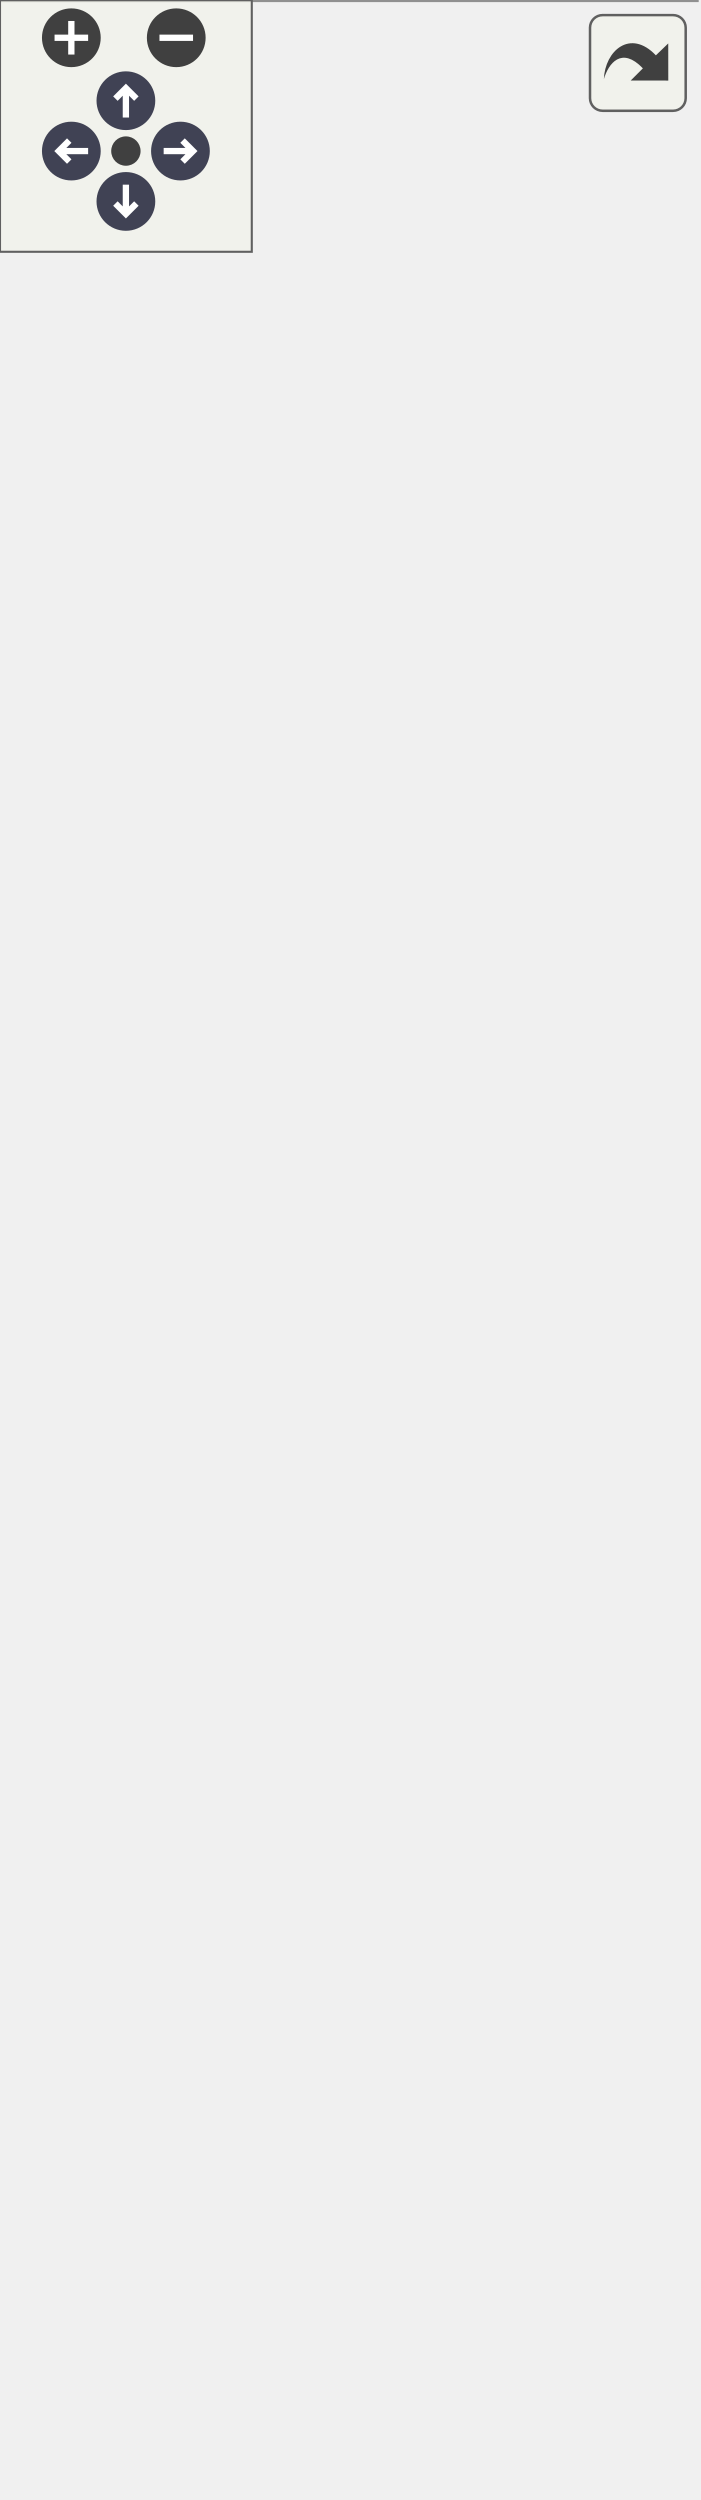
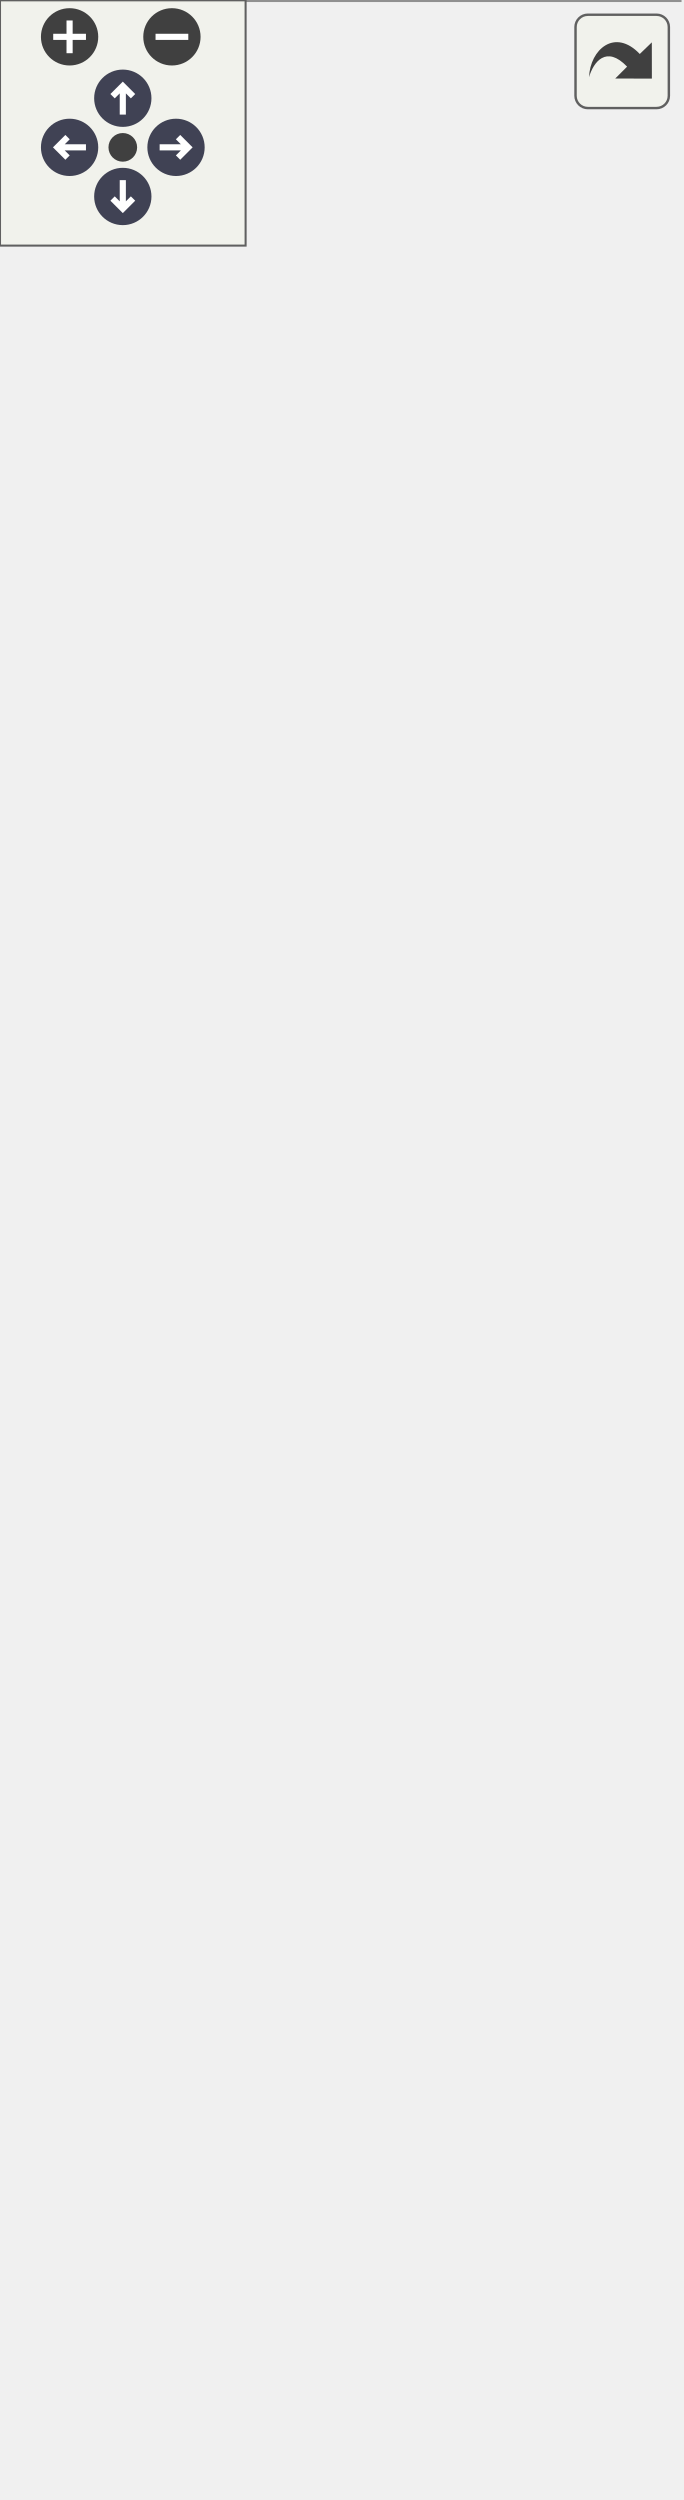
<svg xmlns="http://www.w3.org/2000/svg" xmlns:xlink="http://www.w3.org/1999/xlink" id="main" version="1.1" xml:space="preserve">
  <style type="text/css">
.node, .edge {opacity: 0.7;}
.node.selected, .edge.selected {opacity: 1;}
.edge:hover path { stroke: red; }
.edge:hover polygon { stroke: red; fill: red; }
</style>
  <defs>
    <circle id="rim" cx="0" cy="0" r="7" />
    <circle id="rim2" cx="0" cy="0" r="3.5" />
    <g id="zoomPlus">
      <use xlink:href="#rim" fill="#404040">
        <set attributeName="fill" to="#808080" begin="zoomplus.mouseover" end="zoomplus.mouseout" />
      </use>
      <path d="M-4,0h8M0,-4v8" fill="none" stroke="white" stroke-width="1.5" pointer-events="none" />
    </g>
    <g id="zoomMin">
      <use xlink:href="#rim" fill="#404040">
        <set attributeName="fill" to="#808080" begin="zoomminus.mouseover" end="zoomminus.mouseout" />
      </use>
      <path d="M-4,0h8" fill="none" stroke="white" stroke-width="1.5" pointer-events="none" />
    </g>
    <g id="arrowUp" transform="translate(30 24)">
      <use xlink:href="#rim" />
      <path pointer-events="none" fill="none" stroke="white" stroke-width="1.5" d="M0,-3.0v7 M-2.5,-0.5L0,-3.0L2.5,-0.5" />
    </g>
    <g id="arrowRight" transform="rotate(90) translate(36 -43)">
      <use xlink:href="#rim" />
      <path pointer-events="none" fill="none" stroke="white" stroke-width="1.5" d="M0,-3.0v7 M-2.5,-0.5L0,-3.0L2.5,-0.5" />
    </g>
    <g id="arrowDown" transform="rotate(180) translate(-30 -48)">
      <use xlink:href="#rim" />
      <path pointer-events="none" fill="none" stroke="white" stroke-width="1.5" d="M0,-3.0v7 M-2.5,-0.5L0,-3.0L2.5,-0.5" />
    </g>
    <g id="arrowLeft" transform="rotate(270) translate(-36 17)">
      <use xlink:href="#rim" />
      <path pointer-events="none" fill="none" stroke="white" stroke-width="1.5" d="M0,-3.0v7 M-2.5,-0.5L0,-3.0L2.5,-0.5" />
    </g>
    <g id="resetDef">
      <use xlink:href="#rim2" fill="#404040">
        <set attributeName="fill" to="#808080" begin="reset.mouseover" end="reset.mouseout" />
      </use>
    </g>
  </defs>
  <svg id="graph" class="graph">
    <g id="viewport">
      <g id="Node000001" class="node">
        <g id="a_Node000001">
          <a xlink:title="이동 준비, 로딩 UI, 스트리밍 진행 폴링을 관리하는 서브시스템입니다.">
-             <polygon fill="#999999" stroke="transparent" points="166,-450 0,-450 0,0 166,0 166,-450" />
-             <text text-anchor="start" x="46.5" y="-438" font-family="Malgun Gothic" font-size="10.00">UYiSanLoading</text>
-             <text text-anchor="start" x="6.5" y="-423" font-family="Malgun Gothic" font-size="10.00">-</text>
-             <text text-anchor="start" x="17" y="-423" font-family="Malgun Gothic" font-size="10.00">bRequestTexture</text>
-             <text text-anchor="start" x="6.5" y="-408" font-family="Malgun Gothic" font-size="10.00">-</text>
-             <text text-anchor="start" x="17" y="-408" font-family="Malgun Gothic" font-size="10.00">bTextureStreamingComplete</text>
-             <text text-anchor="start" x="6.5" y="-393" font-family="Malgun Gothic" font-size="10.00">-</text>
-             <text text-anchor="start" x="17" y="-393" font-family="Malgun Gothic" font-size="10.00">CompleteState</text>
-             <text text-anchor="start" x="6.5" y="-378" font-family="Malgun Gothic" font-size="10.00">-</text>
-             <text text-anchor="start" x="17" y="-378" font-family="Malgun Gothic" font-size="10.00">CurState</text>
-             <text text-anchor="start" x="6.5" y="-363" font-family="Malgun Gothic" font-size="10.00">-</text>
-             <text text-anchor="start" x="17" y="-363" font-family="Malgun Gothic" font-size="10.00">LastPercent</text>
-             <text text-anchor="start" x="6.5" y="-348" font-family="Malgun Gothic" font-size="10.00">-</text>
-             <text text-anchor="start" x="17" y="-348" font-family="Malgun Gothic" font-size="10.00">LastTextureProgress</text>
-             <text text-anchor="start" x="6.5" y="-333" font-family="Malgun Gothic" font-size="10.00">-</text>
-             <text text-anchor="start" x="17" y="-333" font-family="Malgun Gothic" font-size="10.00">LastTextureProgressTime</text>
-             <text text-anchor="start" x="6.5" y="-318" font-family="Malgun Gothic" font-size="10.00">-</text>
-             <text text-anchor="start" x="17" y="-318" font-family="Malgun Gothic" font-size="10.00">NonLoadingTravelStartTime</text>
-             <text text-anchor="start" x="6.5" y="-303" font-family="Malgun Gothic" font-size="10.00">-</text>
-             <text text-anchor="start" x="17" y="-303" font-family="Malgun Gothic" font-size="10.00">Progress_LI</text>
-             <text text-anchor="start" x="6.5" y="-288" font-family="Malgun Gothic" font-size="10.00">-</text>
-             <text text-anchor="start" x="17" y="-288" font-family="Malgun Gothic" font-size="10.00">Progress_Texture</text>
-             <text text-anchor="start" x="6.5" y="-273" font-family="Malgun Gothic" font-size="10.00">-</text>
-             <text text-anchor="start" x="17" y="-273" font-family="Malgun Gothic" font-size="10.00">TextureProgress_LogInterval</text>
-             <text text-anchor="start" x="6.5" y="-258" font-family="Malgun Gothic" font-size="10.00">-</text>
-             <text text-anchor="start" x="17" y="-258" font-family="Malgun Gothic" font-size="10.00">TextureRequestCount</text>
-             <text text-anchor="start" x="6.5" y="-243" font-family="Malgun Gothic" font-size="10.00">-</text>
-             <text text-anchor="start" x="17" y="-243" font-family="Malgun Gothic" font-size="10.00">TextureStreaming_TimeOut</text>
-             <text text-anchor="start" x="6.5" y="-228" font-family="Malgun Gothic" font-size="10.00">-</text>
-             <text text-anchor="start" x="17" y="-228" font-family="Malgun Gothic" font-size="10.00">TimeHandlePool</text>
-             <text text-anchor="start" x="6.5" y="-213" font-family="Malgun Gothic" font-size="10.00">-</text>
-             <text text-anchor="start" x="17" y="-213" font-family="Malgun Gothic" font-size="10.00">TotalTime</text>
-             <text text-anchor="start" x="4" y="-198" font-family="Malgun Gothic" font-size="10.00">+</text>
-             <text text-anchor="start" x="17" y="-198" font-family="Malgun Gothic" font-size="10.00">DEFINE_SUBSYSTEM_GETTER</text>
-             <text text-anchor="start" x="17" y="-187" font-family="Malgun Gothic" font-size="10.00">_INLINE()</text>
-             <text text-anchor="start" x="4" y="-172" font-family="Malgun Gothic" font-size="10.00">+</text>
-             <text text-anchor="start" x="17" y="-172" font-family="Malgun Gothic" font-size="10.00">InitSystem()</text>
-             <text text-anchor="start" x="4" y="-157" font-family="Malgun Gothic" font-size="10.00">+</text>
-             <text text-anchor="start" x="17" y="-157" font-family="Malgun Gothic" font-size="10.00">IsLoadingComplete()</text>
-             <text text-anchor="start" x="4" y="-142" font-family="Malgun Gothic" font-size="10.00">+</text>
-             <text text-anchor="start" x="17" y="-142" font-family="Malgun Gothic" font-size="10.00">PrepareClientTravel()</text>
-             <text text-anchor="start" x="6.5" y="-127" font-family="Malgun Gothic" font-size="10.00">-</text>
-             <text text-anchor="start" x="17" y="-127" font-family="Malgun Gothic" font-size="10.00">Broadcast_HideLoading()</text>
-             <text text-anchor="start" x="6.5" y="-112" font-family="Malgun Gothic" font-size="10.00">-</text>
-             <text text-anchor="start" x="17" y="-112" font-family="Malgun Gothic" font-size="10.00">Broadcast_ShowLoading()</text>
-             <text text-anchor="start" x="6.5" y="-97" font-family="Malgun Gothic" font-size="10.00">-</text>
-             <text text-anchor="start" x="17" y="-97" font-family="Malgun Gothic" font-size="10.00">CompleteProcess()</text>
-             <text text-anchor="start" x="6.5" y="-82" font-family="Malgun Gothic" font-size="10.00">-</text>
-             <text text-anchor="start" x="17" y="-82" font-family="Malgun Gothic" font-size="10.00">HandlePostLoadMapSimple()</text>
-             <text text-anchor="start" x="6.5" y="-67" font-family="Malgun Gothic" font-size="10.00">-</text>
-             <text text-anchor="start" x="17" y="-67" font-family="Malgun Gothic" font-size="10.00">Loading_LevelInstance()</text>
-             <text text-anchor="start" x="6.5" y="-52" font-family="Malgun Gothic" font-size="10.00">-</text>
-             <text text-anchor="start" x="17" y="-52" font-family="Malgun Gothic" font-size="10.00">Loading_Textures()</text>
-             <text text-anchor="start" x="6.5" y="-37" font-family="Malgun Gothic" font-size="10.00">-</text>
-             <text text-anchor="start" x="17" y="-37" font-family="Malgun Gothic" font-size="10.00">PostLoadMapWithWorld()</text>
-             <text text-anchor="start" x="6.5" y="-22" font-family="Malgun Gothic" font-size="10.00">-</text>
-             <text text-anchor="start" x="17" y="-22" font-family="Malgun Gothic" font-size="10.00">PrepareForTravel()</text>
-             <text text-anchor="start" x="6.5" y="-7" font-family="Malgun Gothic" font-size="10.00">-</text>
-             <text text-anchor="start" x="17" y="-7" font-family="Malgun Gothic" font-size="10.00">UpdateTick()</text>
-             <polygon fill="#666666" stroke="#666666" points="0,-433 0,-433 166,-433 166,-433 0,-433" />
-             <polygon fill="#666666" stroke="#666666" points="0,-208 0,-208 15,-208 15,-208 0,-208" />
-             <polygon fill="#666666" stroke="#666666" points="15,-208 15,-208 166,-208 166,-208 15,-208" />
-             <polygon fill="none" stroke="#666666" points="0,0 0,-450 166,-450 166,0 0,0" />
+             <polygon fill="#999999" stroke="transparent" points="166,-465 0,-465 0,0 166,0 166,-465" />
+             <text text-anchor="start" x="46.5" y="-452.5" font-family="Malgun Gothic" font-size="10.00">UYiSanLoading</text>
+             <text text-anchor="start" x="6.5" y="-437.5" font-family="Malgun Gothic" font-size="10.00">-</text>
+             <text text-anchor="start" x="17" y="-437.5" font-family="Malgun Gothic" font-size="10.00">bRequestTexture</text>
+             <text text-anchor="start" x="6.5" y="-422.5" font-family="Malgun Gothic" font-size="10.00">-</text>
+             <text text-anchor="start" x="17" y="-422.5" font-family="Malgun Gothic" font-size="10.00">bTextureStreamingComplete</text>
+             <text text-anchor="start" x="6.5" y="-407.5" font-family="Malgun Gothic" font-size="10.00">-</text>
+             <text text-anchor="start" x="17" y="-407.5" font-family="Malgun Gothic" font-size="10.00">CompleteState</text>
+             <text text-anchor="start" x="6.5" y="-392.5" font-family="Malgun Gothic" font-size="10.00">-</text>
+             <text text-anchor="start" x="17" y="-392.5" font-family="Malgun Gothic" font-size="10.00">CurState</text>
+             <text text-anchor="start" x="6.5" y="-377.5" font-family="Malgun Gothic" font-size="10.00">-</text>
+             <text text-anchor="start" x="17" y="-377.5" font-family="Malgun Gothic" font-size="10.00">LastPercent</text>
+             <text text-anchor="start" x="6.5" y="-362.5" font-family="Malgun Gothic" font-size="10.00">-</text>
+             <text text-anchor="start" x="17" y="-362.5" font-family="Malgun Gothic" font-size="10.00">LastTextureProgress</text>
+             <text text-anchor="start" x="6.5" y="-347.5" font-family="Malgun Gothic" font-size="10.00">-</text>
+             <text text-anchor="start" x="17" y="-347.5" font-family="Malgun Gothic" font-size="10.00">LastTextureProgressTime</text>
+             <text text-anchor="start" x="6.5" y="-332.5" font-family="Malgun Gothic" font-size="10.00">-</text>
+             <text text-anchor="start" x="17" y="-332.5" font-family="Malgun Gothic" font-size="10.00">NonLoadingTravelStartTime</text>
+             <text text-anchor="start" x="6.5" y="-317.5" font-family="Malgun Gothic" font-size="10.00">-</text>
+             <text text-anchor="start" x="17" y="-317.5" font-family="Malgun Gothic" font-size="10.00">Progress_LI</text>
+             <text text-anchor="start" x="6.5" y="-302.5" font-family="Malgun Gothic" font-size="10.00">-</text>
+             <text text-anchor="start" x="17" y="-302.5" font-family="Malgun Gothic" font-size="10.00">Progress_Texture</text>
+             <text text-anchor="start" x="6.5" y="-287.5" font-family="Malgun Gothic" font-size="10.00">-</text>
+             <text text-anchor="start" x="17" y="-287.5" font-family="Malgun Gothic" font-size="10.00">TextureProgress_LogInterval</text>
+             <text text-anchor="start" x="6.5" y="-272.5" font-family="Malgun Gothic" font-size="10.00">-</text>
+             <text text-anchor="start" x="17" y="-272.5" font-family="Malgun Gothic" font-size="10.00">TextureRequestCount</text>
+             <text text-anchor="start" x="6.5" y="-257.5" font-family="Malgun Gothic" font-size="10.00">-</text>
+             <text text-anchor="start" x="17" y="-257.5" font-family="Malgun Gothic" font-size="10.00">TextureStreaming_TimeOut</text>
+             <text text-anchor="start" x="6.5" y="-242.5" font-family="Malgun Gothic" font-size="10.00">-</text>
+             <text text-anchor="start" x="17" y="-242.5" font-family="Malgun Gothic" font-size="10.00">TimeHandlePool</text>
+             <text text-anchor="start" x="6.5" y="-227.5" font-family="Malgun Gothic" font-size="10.00">-</text>
+             <text text-anchor="start" x="17" y="-227.5" font-family="Malgun Gothic" font-size="10.00">TotalTime</text>
+             <text text-anchor="start" x="4" y="-212.5" font-family="Malgun Gothic" font-size="10.00">+</text>
+             <text text-anchor="start" x="17" y="-212.5" font-family="Malgun Gothic" font-size="10.00">DEFINE_SUBSYSTEM_GETTER</text>
+             <text text-anchor="start" x="17" y="-201.5" font-family="Malgun Gothic" font-size="10.00">_INLINE()</text>
+             <text text-anchor="start" x="4" y="-186.5" font-family="Malgun Gothic" font-size="10.00">+</text>
+             <text text-anchor="start" x="17" y="-186.5" font-family="Malgun Gothic" font-size="10.00">ForceCompleteForGuest()</text>
+             <text text-anchor="start" x="4" y="-171.5" font-family="Malgun Gothic" font-size="10.00">+</text>
+             <text text-anchor="start" x="17" y="-171.5" font-family="Malgun Gothic" font-size="10.00">InitSystem()</text>
+             <text text-anchor="start" x="4" y="-156.5" font-family="Malgun Gothic" font-size="10.00">+</text>
+             <text text-anchor="start" x="17" y="-156.5" font-family="Malgun Gothic" font-size="10.00">IsLoadingComplete()</text>
+             <text text-anchor="start" x="4" y="-141.5" font-family="Malgun Gothic" font-size="10.00">+</text>
+             <text text-anchor="start" x="17" y="-141.5" font-family="Malgun Gothic" font-size="10.00">PrepareClientTravel()</text>
+             <text text-anchor="start" x="6.5" y="-126.5" font-family="Malgun Gothic" font-size="10.00">-</text>
+             <text text-anchor="start" x="17" y="-126.5" font-family="Malgun Gothic" font-size="10.00">Broadcast_HideLoading()</text>
+             <text text-anchor="start" x="6.5" y="-111.5" font-family="Malgun Gothic" font-size="10.00">-</text>
+             <text text-anchor="start" x="17" y="-111.5" font-family="Malgun Gothic" font-size="10.00">Broadcast_ShowLoading()</text>
+             <text text-anchor="start" x="6.5" y="-96.5" font-family="Malgun Gothic" font-size="10.00">-</text>
+             <text text-anchor="start" x="17" y="-96.5" font-family="Malgun Gothic" font-size="10.00">CompleteProcess()</text>
+             <text text-anchor="start" x="6.5" y="-81.5" font-family="Malgun Gothic" font-size="10.00">-</text>
+             <text text-anchor="start" x="17" y="-81.5" font-family="Malgun Gothic" font-size="10.00">HandlePostLoadMapSimple()</text>
+             <text text-anchor="start" x="6.5" y="-66.5" font-family="Malgun Gothic" font-size="10.00">-</text>
+             <text text-anchor="start" x="17" y="-66.5" font-family="Malgun Gothic" font-size="10.00">Loading_LevelInstance()</text>
+             <text text-anchor="start" x="6.5" y="-51.5" font-family="Malgun Gothic" font-size="10.00">-</text>
+             <text text-anchor="start" x="17" y="-51.5" font-family="Malgun Gothic" font-size="10.00">Loading_Textures()</text>
+             <text text-anchor="start" x="6.5" y="-36.5" font-family="Malgun Gothic" font-size="10.00">-</text>
+             <text text-anchor="start" x="17" y="-36.5" font-family="Malgun Gothic" font-size="10.00">PostLoadMapWithWorld()</text>
+             <text text-anchor="start" x="6.5" y="-21.5" font-family="Malgun Gothic" font-size="10.00">-</text>
+             <text text-anchor="start" x="17" y="-21.5" font-family="Malgun Gothic" font-size="10.00">PrepareForTravel()</text>
+             <text text-anchor="start" x="6.5" y="-6.5" font-family="Malgun Gothic" font-size="10.00">-</text>
+             <text text-anchor="start" x="17" y="-6.5" font-family="Malgun Gothic" font-size="10.00">UpdateTick()</text>
+             <polygon fill="#666666" stroke="#666666" points="0,-447.5 0,-447.5 166,-447.5 166,-447.5 0,-447.5" />
+             <polygon fill="#666666" stroke="#666666" points="0,-222.5 0,-222.5 15,-222.5 15,-222.5 0,-222.5" />
+             <polygon fill="#666666" stroke="#666666" points="15,-222.5 15,-222.5 166,-222.5 166,-222.5 15,-222.5" />
+             <polygon fill="none" stroke="#666666" points="0,0 0,-465 166,-465 166,0 0,0" />
          </a>
        </g>
      </g>
      <g id="Node000002" class="node">
        <g id="a_Node000002">
          <a xlink:title=" ">
-             <polygon fill="white" stroke="transparent" points="154.5,-535 11.5,-535 11.5,-486 154.5,-486 154.5,-535" />
-             <text text-anchor="start" x="17" y="-522.5" font-family="Malgun Gothic" font-size="10.00">UGameInstanceSubsystem</text>
+             <polygon fill="white" stroke="transparent" points="154.5,-550 11.5,-550 11.5,-501 154.5,-501 154.5,-550" />
+             <text text-anchor="start" x="17" y="-537.5" font-family="Malgun Gothic" font-size="10.00">UGameInstanceSubsystem</text>
+             <text text-anchor="start" x="81.5" y="-522.5" font-family="Malgun Gothic" font-size="10.00"> </text>
            <text text-anchor="start" x="81.5" y="-507.5" font-family="Malgun Gothic" font-size="10.00"> </text>
-             <text text-anchor="start" x="81.5" y="-492.5" font-family="Malgun Gothic" font-size="10.00"> </text>
+             <polygon fill="#666666" stroke="#666666" points="12,-532.5 12,-532.5 155,-532.5 155,-532.5 12,-532.5" />
            <polygon fill="#666666" stroke="#666666" points="12,-517.5 12,-517.5 155,-517.5 155,-517.5 12,-517.5" />
-             <polygon fill="#666666" stroke="#666666" points="12,-502.5 12,-502.5 155,-502.5 155,-502.5 12,-502.5" />
-             <polygon fill="none" stroke="#666666" points="11.5,-486 11.5,-535 154.5,-535 154.5,-486 11.5,-486" />
+             <polygon fill="none" stroke="#666666" points="11.5,-501 11.5,-550 154.5,-550 154.5,-501 11.5,-501" />
          </a>
        </g>
      </g>
      <g id="edge1_Node000001_Node000002" class="edge">
        <g id="a_edge1_Node000001_Node000002">
          <a xlink:title=" ">
-             <path fill="none" stroke="#63b8ff" d="M83,-475.74C83,-468.11 83,-459.45 83,-450.05" />
-             <polygon fill="none" stroke="#63b8ff" points="79.5,-475.82 83,-485.82 86.5,-475.82 79.5,-475.82" />
+             <path fill="none" stroke="#63b8ff" d="M83,-490.43C83,-482.93 83,-474.45 83,-465.25" />
+             <polygon fill="none" stroke="#63b8ff" points="79.5,-490.69 83,-500.69 86.5,-490.69 79.5,-490.69" />
          </a>
        </g>
      </g>
    </g>
  </svg>
  <g id="navigator" transform="translate(0 0)" fill="#404254">
    <rect fill="#f2f5e9" fill-opacity="0.5" stroke="#606060" stroke-width=".5" x="0" y="0" width="60" height="60" />
    <use id="zoomplus" xlink:href="#zoomPlus" x="17" y="9" />
    <use id="zoomminus" xlink:href="#zoomMin" x="42" y="9" />
    <use id="reset" xlink:href="#resetDef" x="30" y="36" />
    <use id="arrowup" xlink:href="#arrowUp" x="0" y="0" />
    <use id="arrowright" xlink:href="#arrowRight" x="0" y="0" />
    <use id="arrowdown" xlink:href="#arrowDown" x="0" y="0" />
    <use id="arrowleft" xlink:href="#arrowLeft" x="0" y="0" />
  </g>
  <svg viewBox="0 0 15 15" width="100%" height="30px" preserveAspectRatio="xMaxYMin meet">
    <g id="arrow_out" transform="scale(0.3 0.3)">
      <a xlink:href="classUYiSanLoading__inherit__graph_org.svg" target="_base">
        <rect id="button" ry="5" rx="5" y="6" x="6" height="38" width="38" fill="#f2f5e9" fill-opacity="0.5" stroke="#606060" stroke-width="1.0" />
        <path id="arrow" d="M 11.5,31.437 C 11.94,20.098 22.043,11.323 32.159,21.979 L 37.069,17.246 C 37.069,17.246 37.088,32 37.088,32 L 22.16,31.978 C 22.16,31.978 26.998,27.14 26.998,27.14 C 18.529,18.264 13.292,25.23 11.5,31.437 z" style="fill:#404040;" />
      </a>
    </g>
  </svg>
  <style type="text/css">

[data-mouse-over-selected='false'] { opacity: 0.7; }
[data-mouse-over-selected='true']  { opacity: 1.0; }

</style>
</svg>
